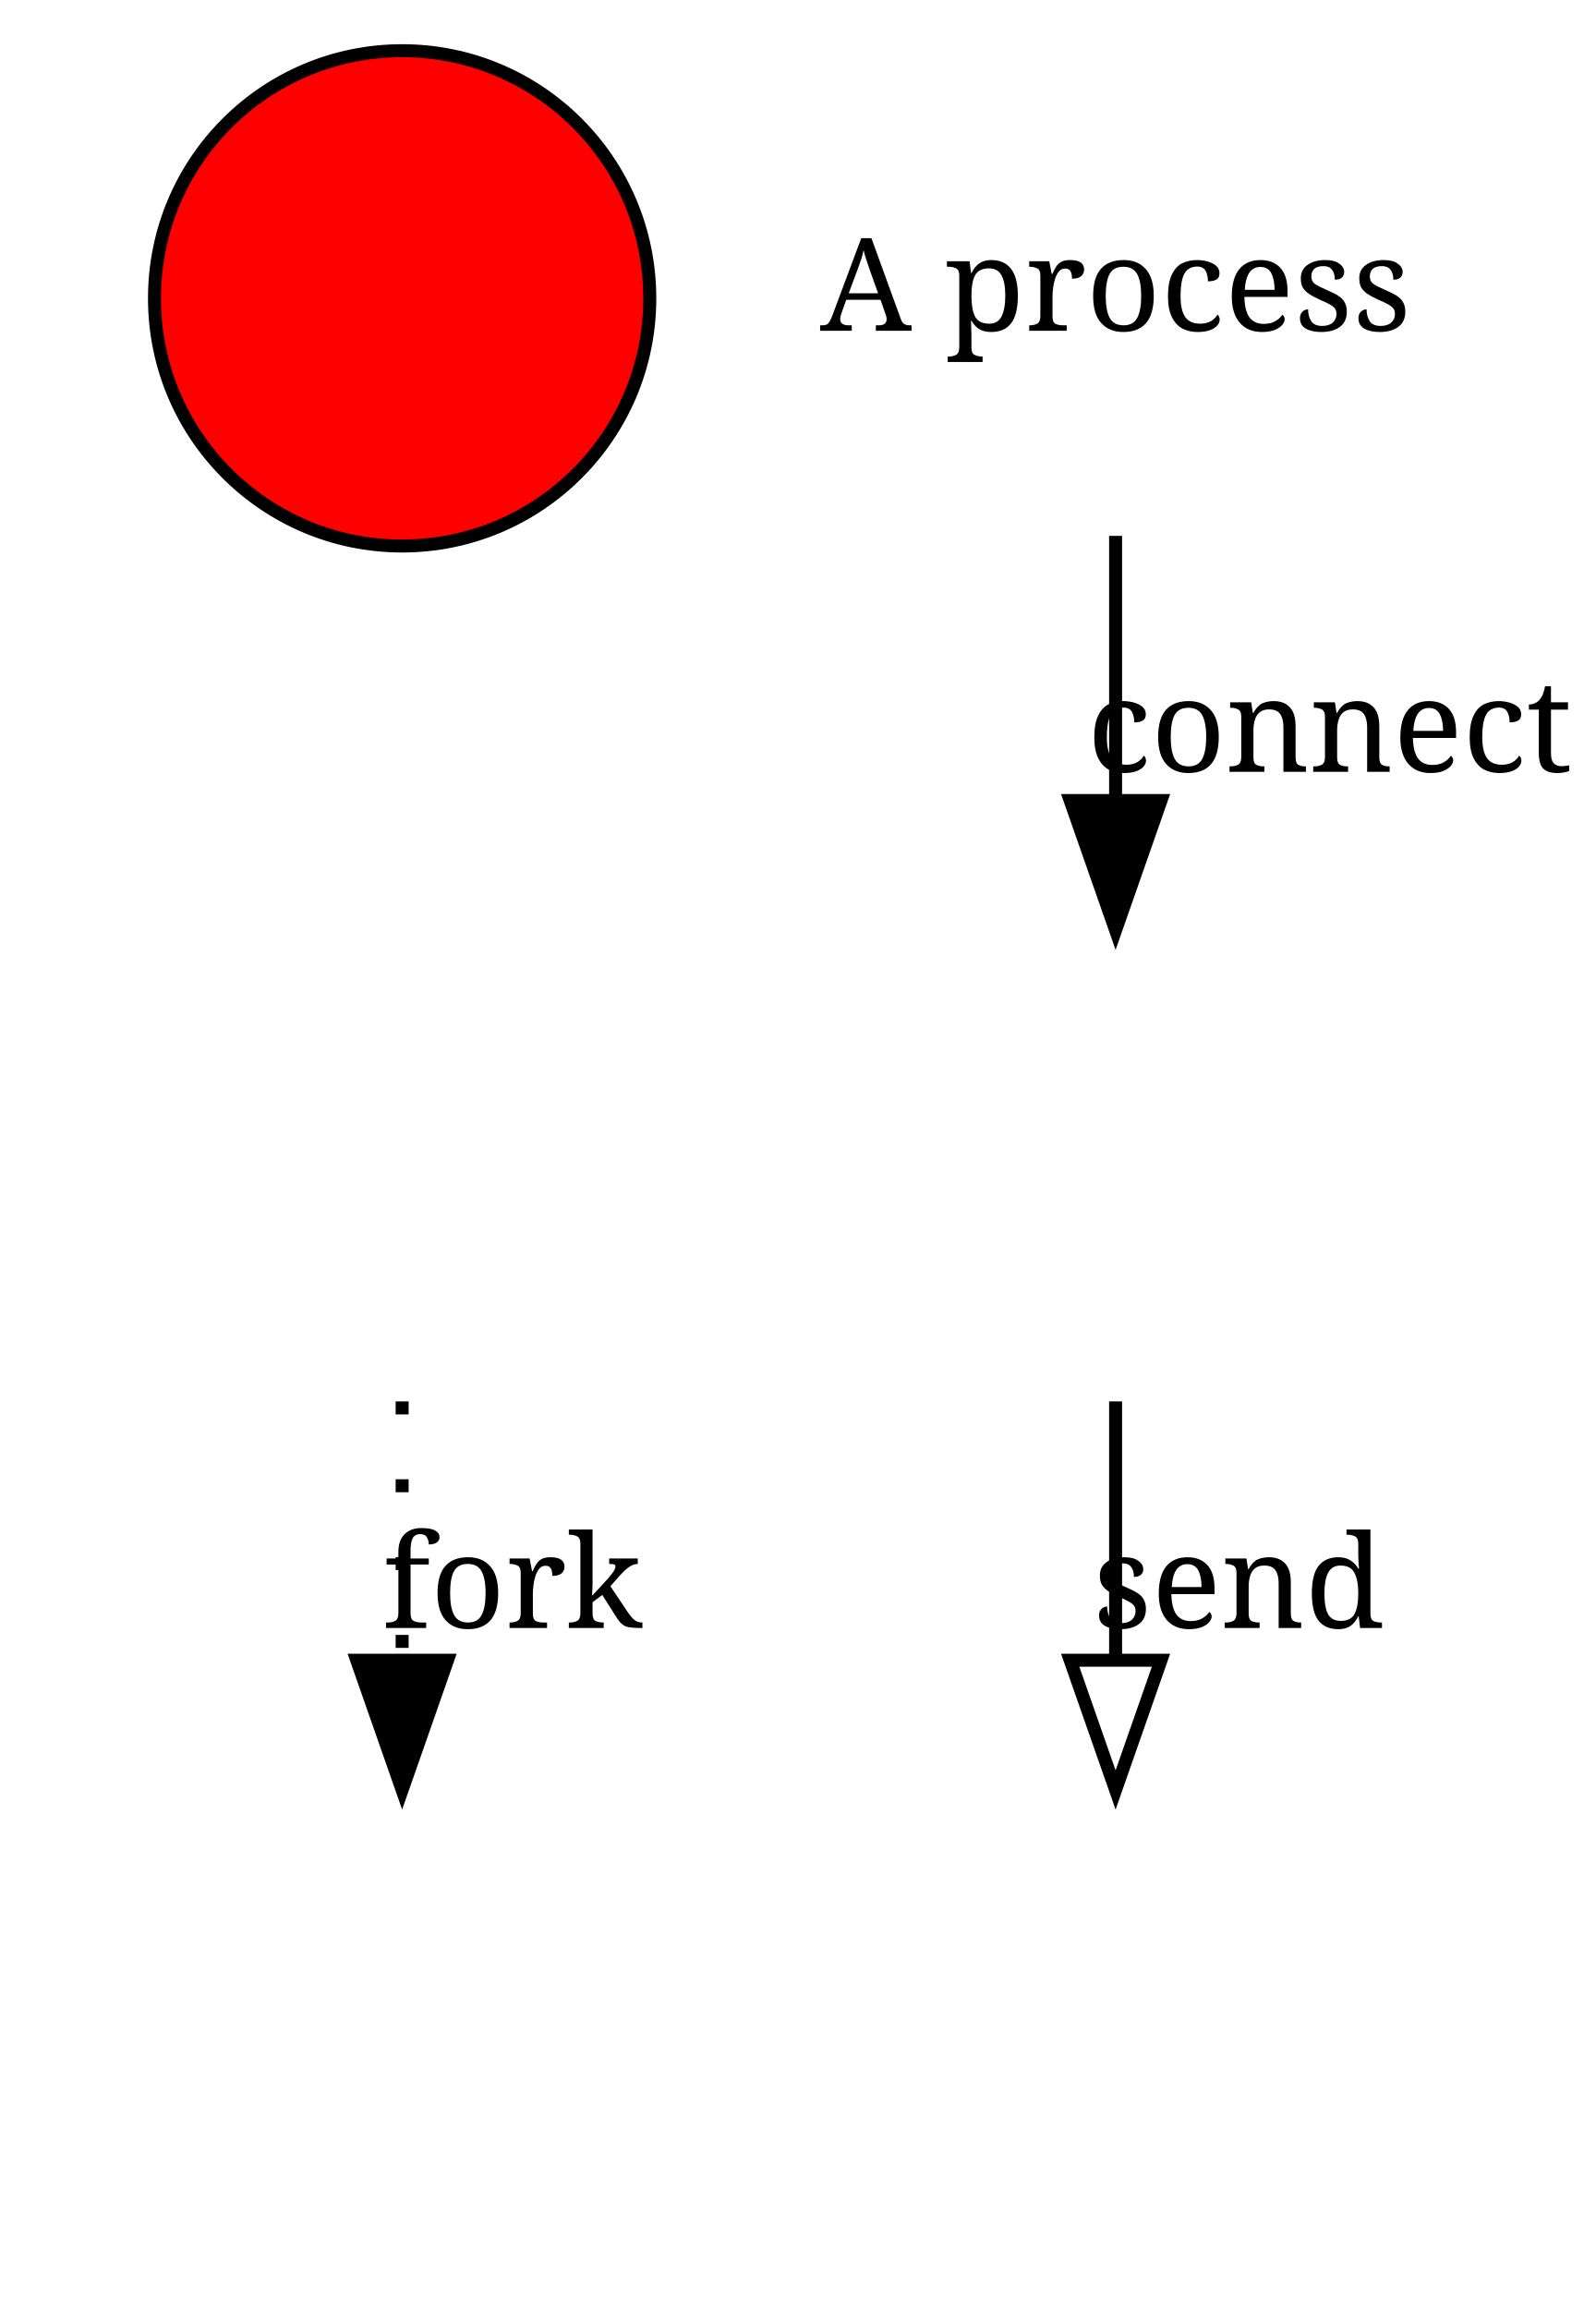
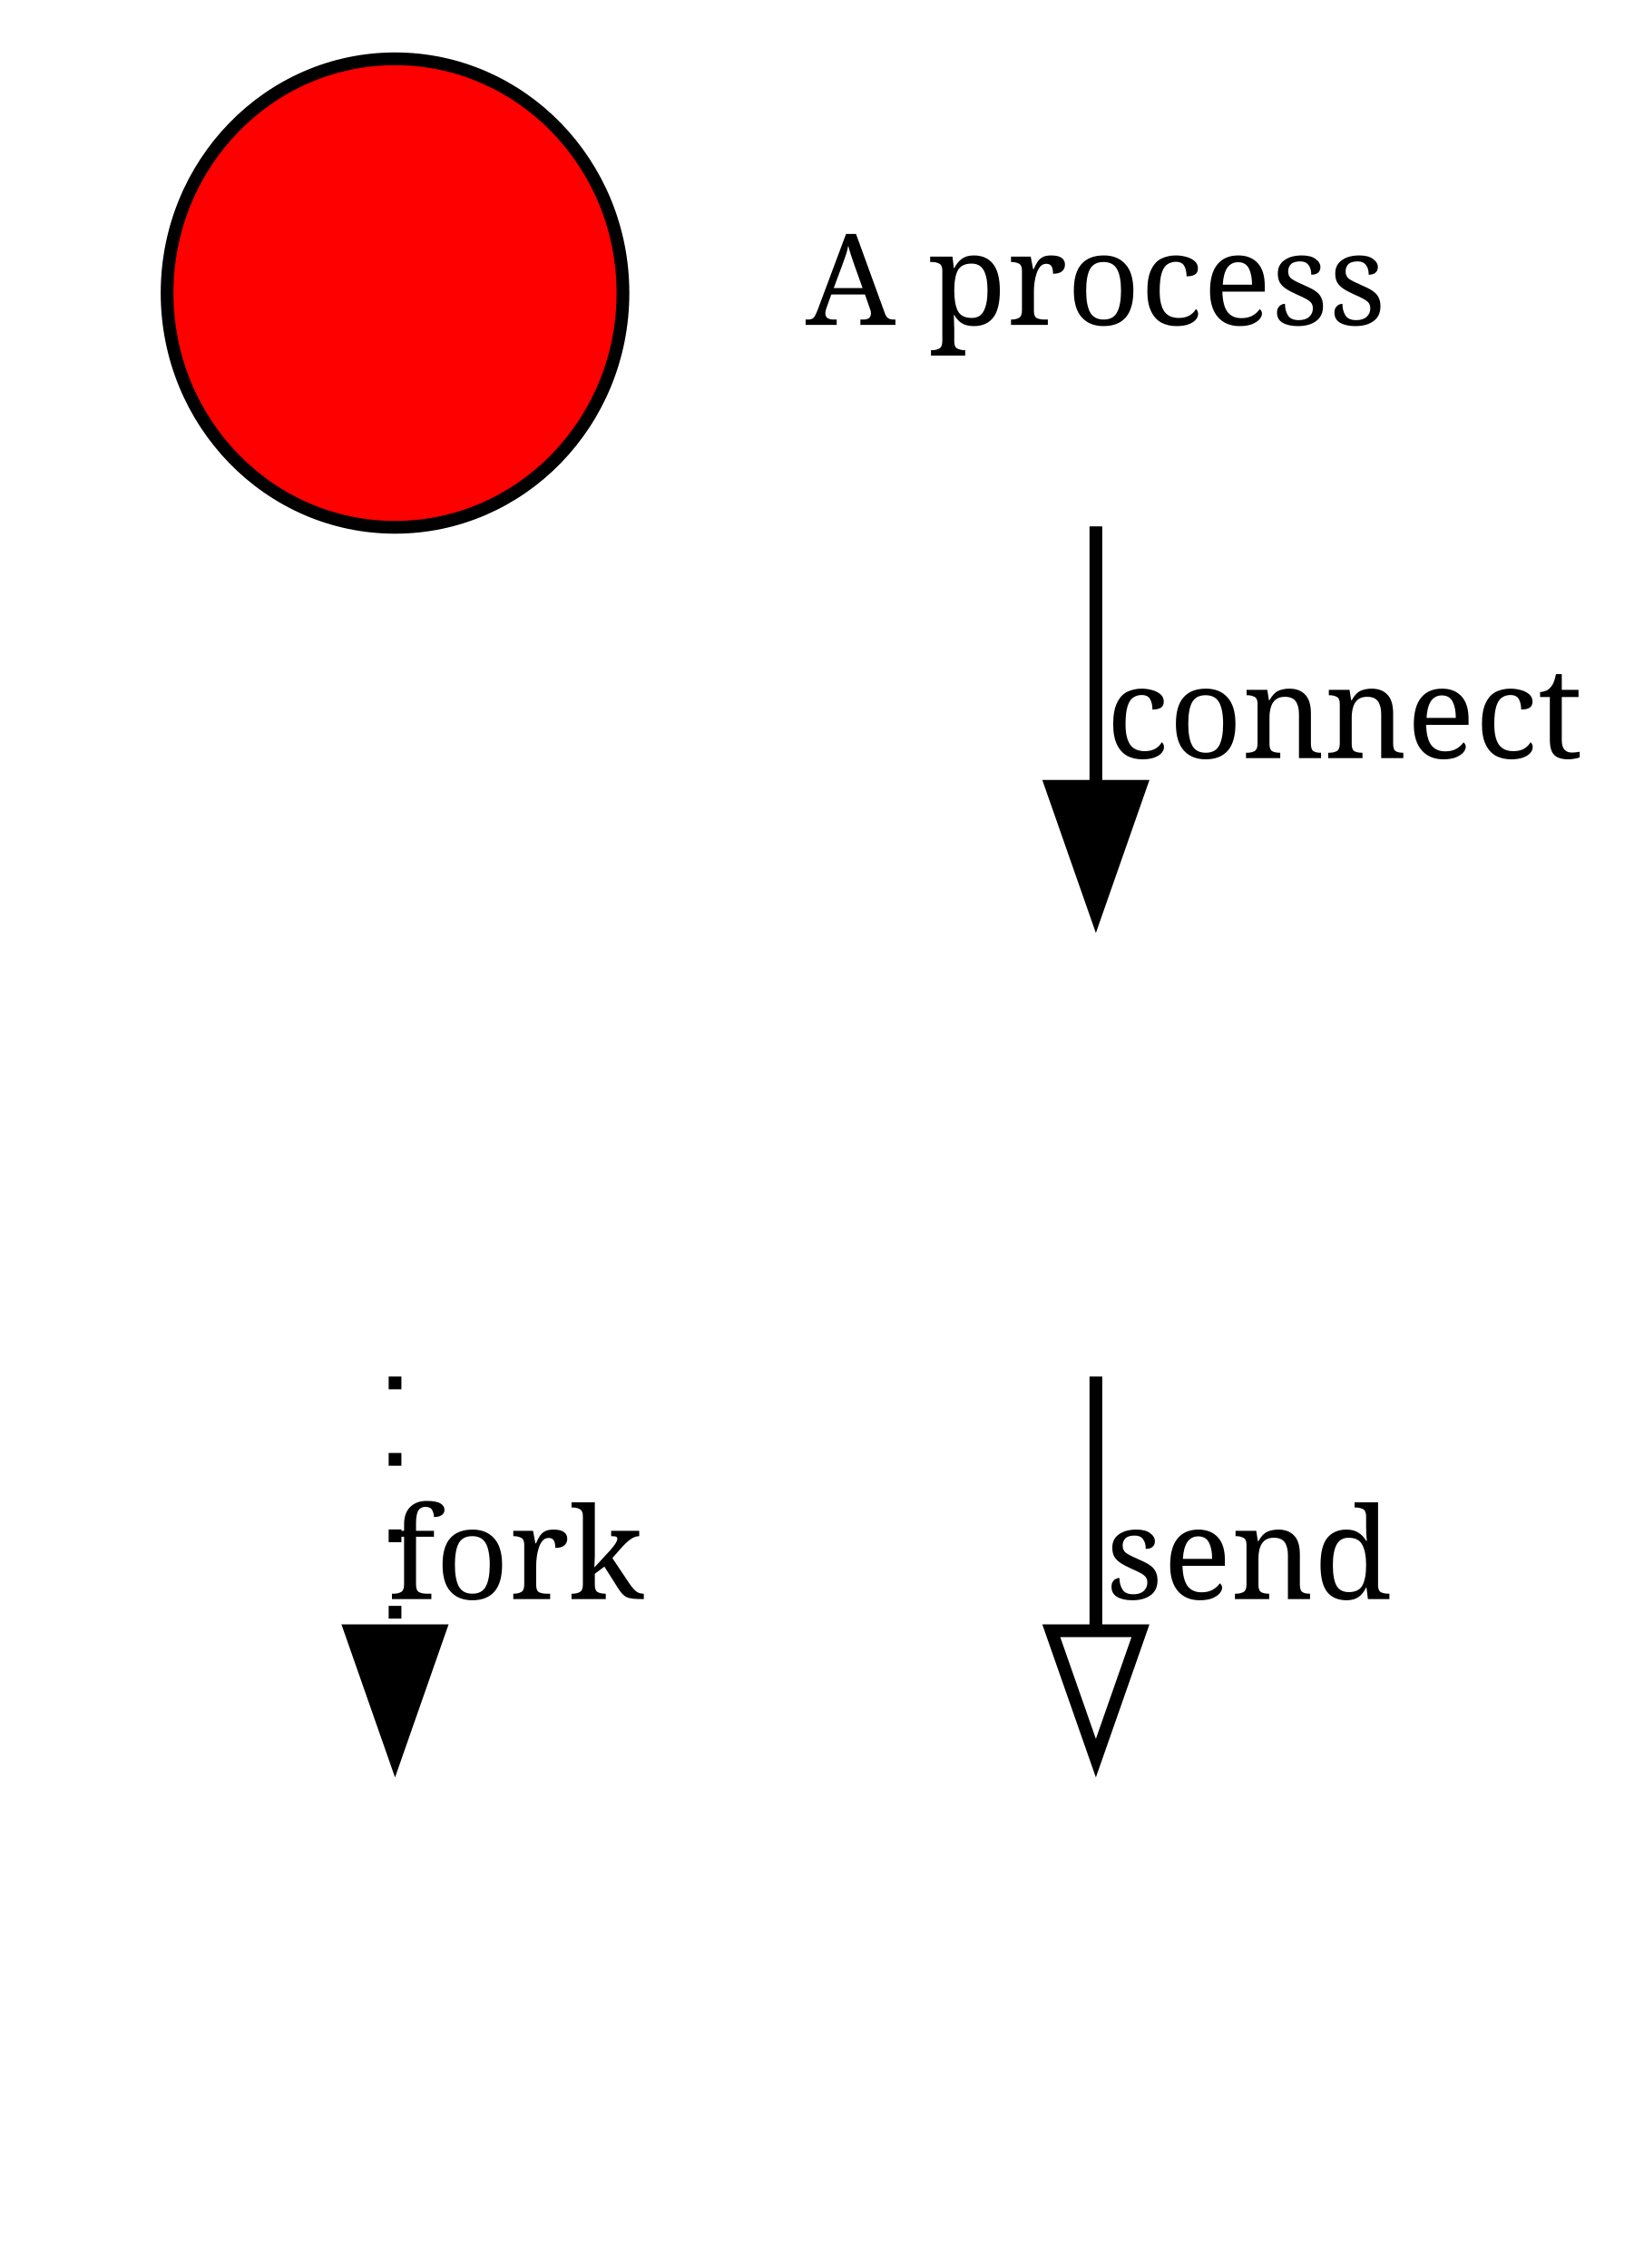
- <svg xmlns="http://www.w3.org/2000/svg" width="123pt" height="178pt" viewBox="0.00 0.00 123.00 178.00">
+ <svg xmlns="http://www.w3.org/2000/svg" width="129pt" height="178pt" viewBox="0.00 0.00 129.00 178.00">
  <g id="graph1" class="graph" transform="scale(1 1) rotate(0) translate(4 174)">
-     <polygon fill="white" stroke="white" points="-4,5 -4,-174 120,-174 120,5 -4,5" />
+     <polygon fill="white" stroke="white" points="-4,5 -4,-174 126,-174 126,5 -4,5" />
    <g id="node1" class="node">
-       <ellipse fill="red" stroke="black" cx="27" cy="-151" rx="19.092" ry="19.092" />
-       <text text-anchor="middle" x="27" y="-147.9" font-family="Times Roman,serif" font-size="14.00"> </text>
+       <ellipse fill="red" stroke="black" cx="27" cy="-151" rx="17.888" ry="18.385" />
+       <text text-anchor="middle" x="27" y="-147.4" font-family="Times Roman,serif" font-size="14.00"> </text>
    </g>
    <g id="node3" class="node">
      <polygon fill="white" stroke="white" points="54,-102 2.13163e-14,-102 0,-66 54,-66 54,-102" />
-       <text text-anchor="middle" x="27" y="-80.9" font-family="Times Roman,serif" font-size="14.00"> </text>
+       <text text-anchor="middle" x="27" y="-80.4" font-family="Times Roman,serif" font-size="14.00"> </text>
    </g>
    <g id="node2" class="node">
-       <polygon fill="white" stroke="white" points="110,-169 54,-169 54,-133 110,-133 110,-169" />
+       <polygon fill="white" stroke="white" points="114,-169 50,-169 50,-133 114,-133 114,-169" />
      <text text-anchor="middle" x="82" y="-148.5" font-family="Times Roman,serif" font-size="10.00">A process</text>
    </g>
    <g id="node5" class="node">
      <polygon fill="white" stroke="white" points="109,-102 55,-102 55,-66 109,-66 109,-102" />
-       <text text-anchor="middle" x="82" y="-80.9" font-family="Times Roman,serif" font-size="14.00"> </text>
+       <text text-anchor="middle" x="82" y="-80.4" font-family="Times Roman,serif" font-size="14.00"> </text>
    </g>
    <g id="edge6" class="edge">
      <path fill="none" stroke="black" d="M82,-132.692C82,-126.488 82,-119.402 82,-112.592" />
      <polygon fill="black" stroke="black" points="85.5,-112.286 82,-102.286 78.5,-112.286 85.5,-112.286" />
-       <text text-anchor="middle" x="98.5" y="-114.5" font-family="Times Roman,serif" font-size="10.00">connect</text>
+       <text text-anchor="middle" x="101.5" y="-114.5" font-family="Times Roman,serif" font-size="10.00">connect</text>
    </g>
    <g id="node4" class="node">
      <polygon fill="white" stroke="white" points="54,-36 2.13163e-14,-36 0,-1.77636e-14 54,-3.55271e-15 54,-36" />
-       <text text-anchor="middle" x="27" y="-14.9" font-family="Times Roman,serif" font-size="14.00"> </text>
+       <text text-anchor="middle" x="27" y="-14.4" font-family="Times Roman,serif" font-size="14.00"> </text>
    </g>
    <g id="edge4" class="edge">
      <path fill="none" stroke="black" stroke-dasharray="1,5" d="M27,-65.965C27,-59.854 27,-52.873 27,-46.166" />
      <polygon fill="black" stroke="black" points="30.5,-46.013 27,-36.013 23.5,-46.013 30.5,-46.013" />
-       <text text-anchor="middle" x="35.5" y="-48.5" font-family="Times Roman,serif" font-size="10.00">fork</text>
+       <text text-anchor="middle" x="36.5" y="-48.5" font-family="Times Roman,serif" font-size="10.00">fork</text>
    </g>
    <g id="node6" class="node">
      <polygon fill="white" stroke="white" points="109,-36 55,-36 55,-1.77636e-14 109,-3.55271e-15 109,-36" />
-       <text text-anchor="middle" x="82" y="-14.9" font-family="Times Roman,serif" font-size="14.00"> </text>
+       <text text-anchor="middle" x="82" y="-14.4" font-family="Times Roman,serif" font-size="14.00"> </text>
    </g>
    <g id="edge8" class="edge">
      <path fill="none" stroke="black" d="M82,-65.965C82,-59.854 82,-52.873 82,-46.166" />
      <polygon fill="none" stroke="black" points="85.5,-46.013 82,-36.013 78.5,-46.013 85.5,-46.013" />
-       <text text-anchor="middle" x="91.5" y="-48.5" font-family="Times Roman,serif" font-size="10.00">send</text>
+       <text text-anchor="middle" x="94" y="-48.5" font-family="Times Roman,serif" font-size="10.00">send</text>
    </g>
  </g>
</svg>
